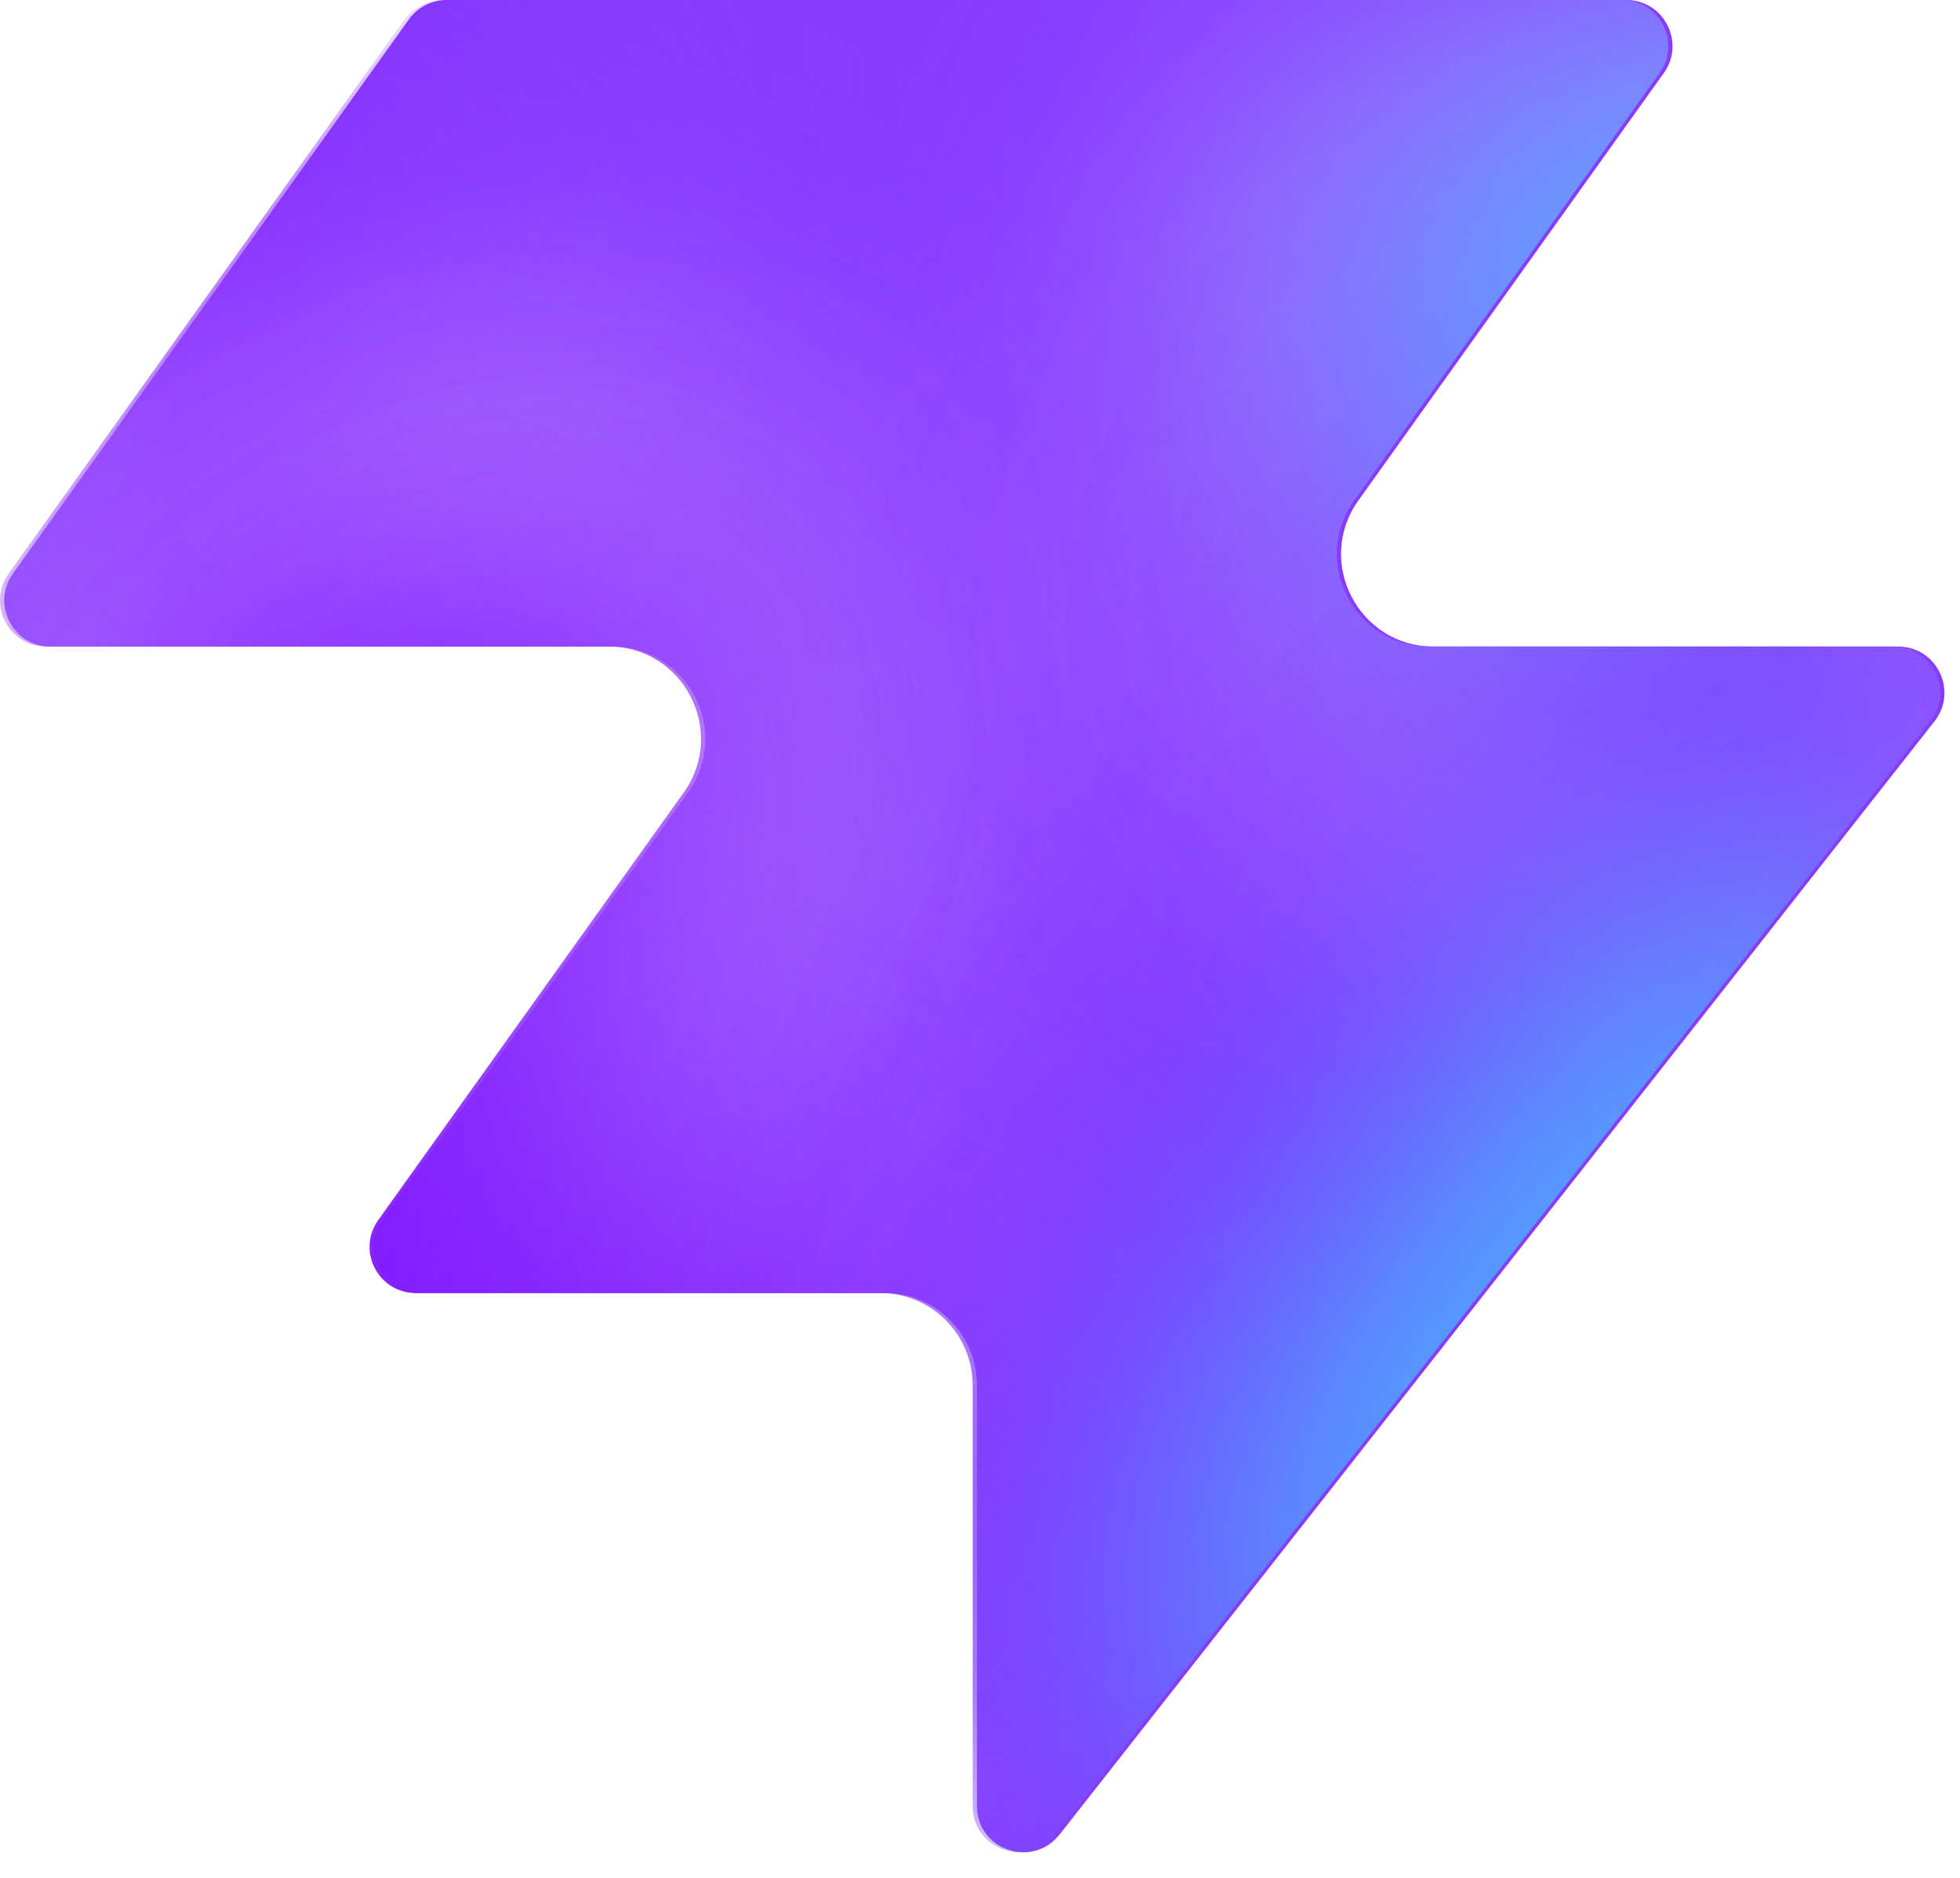
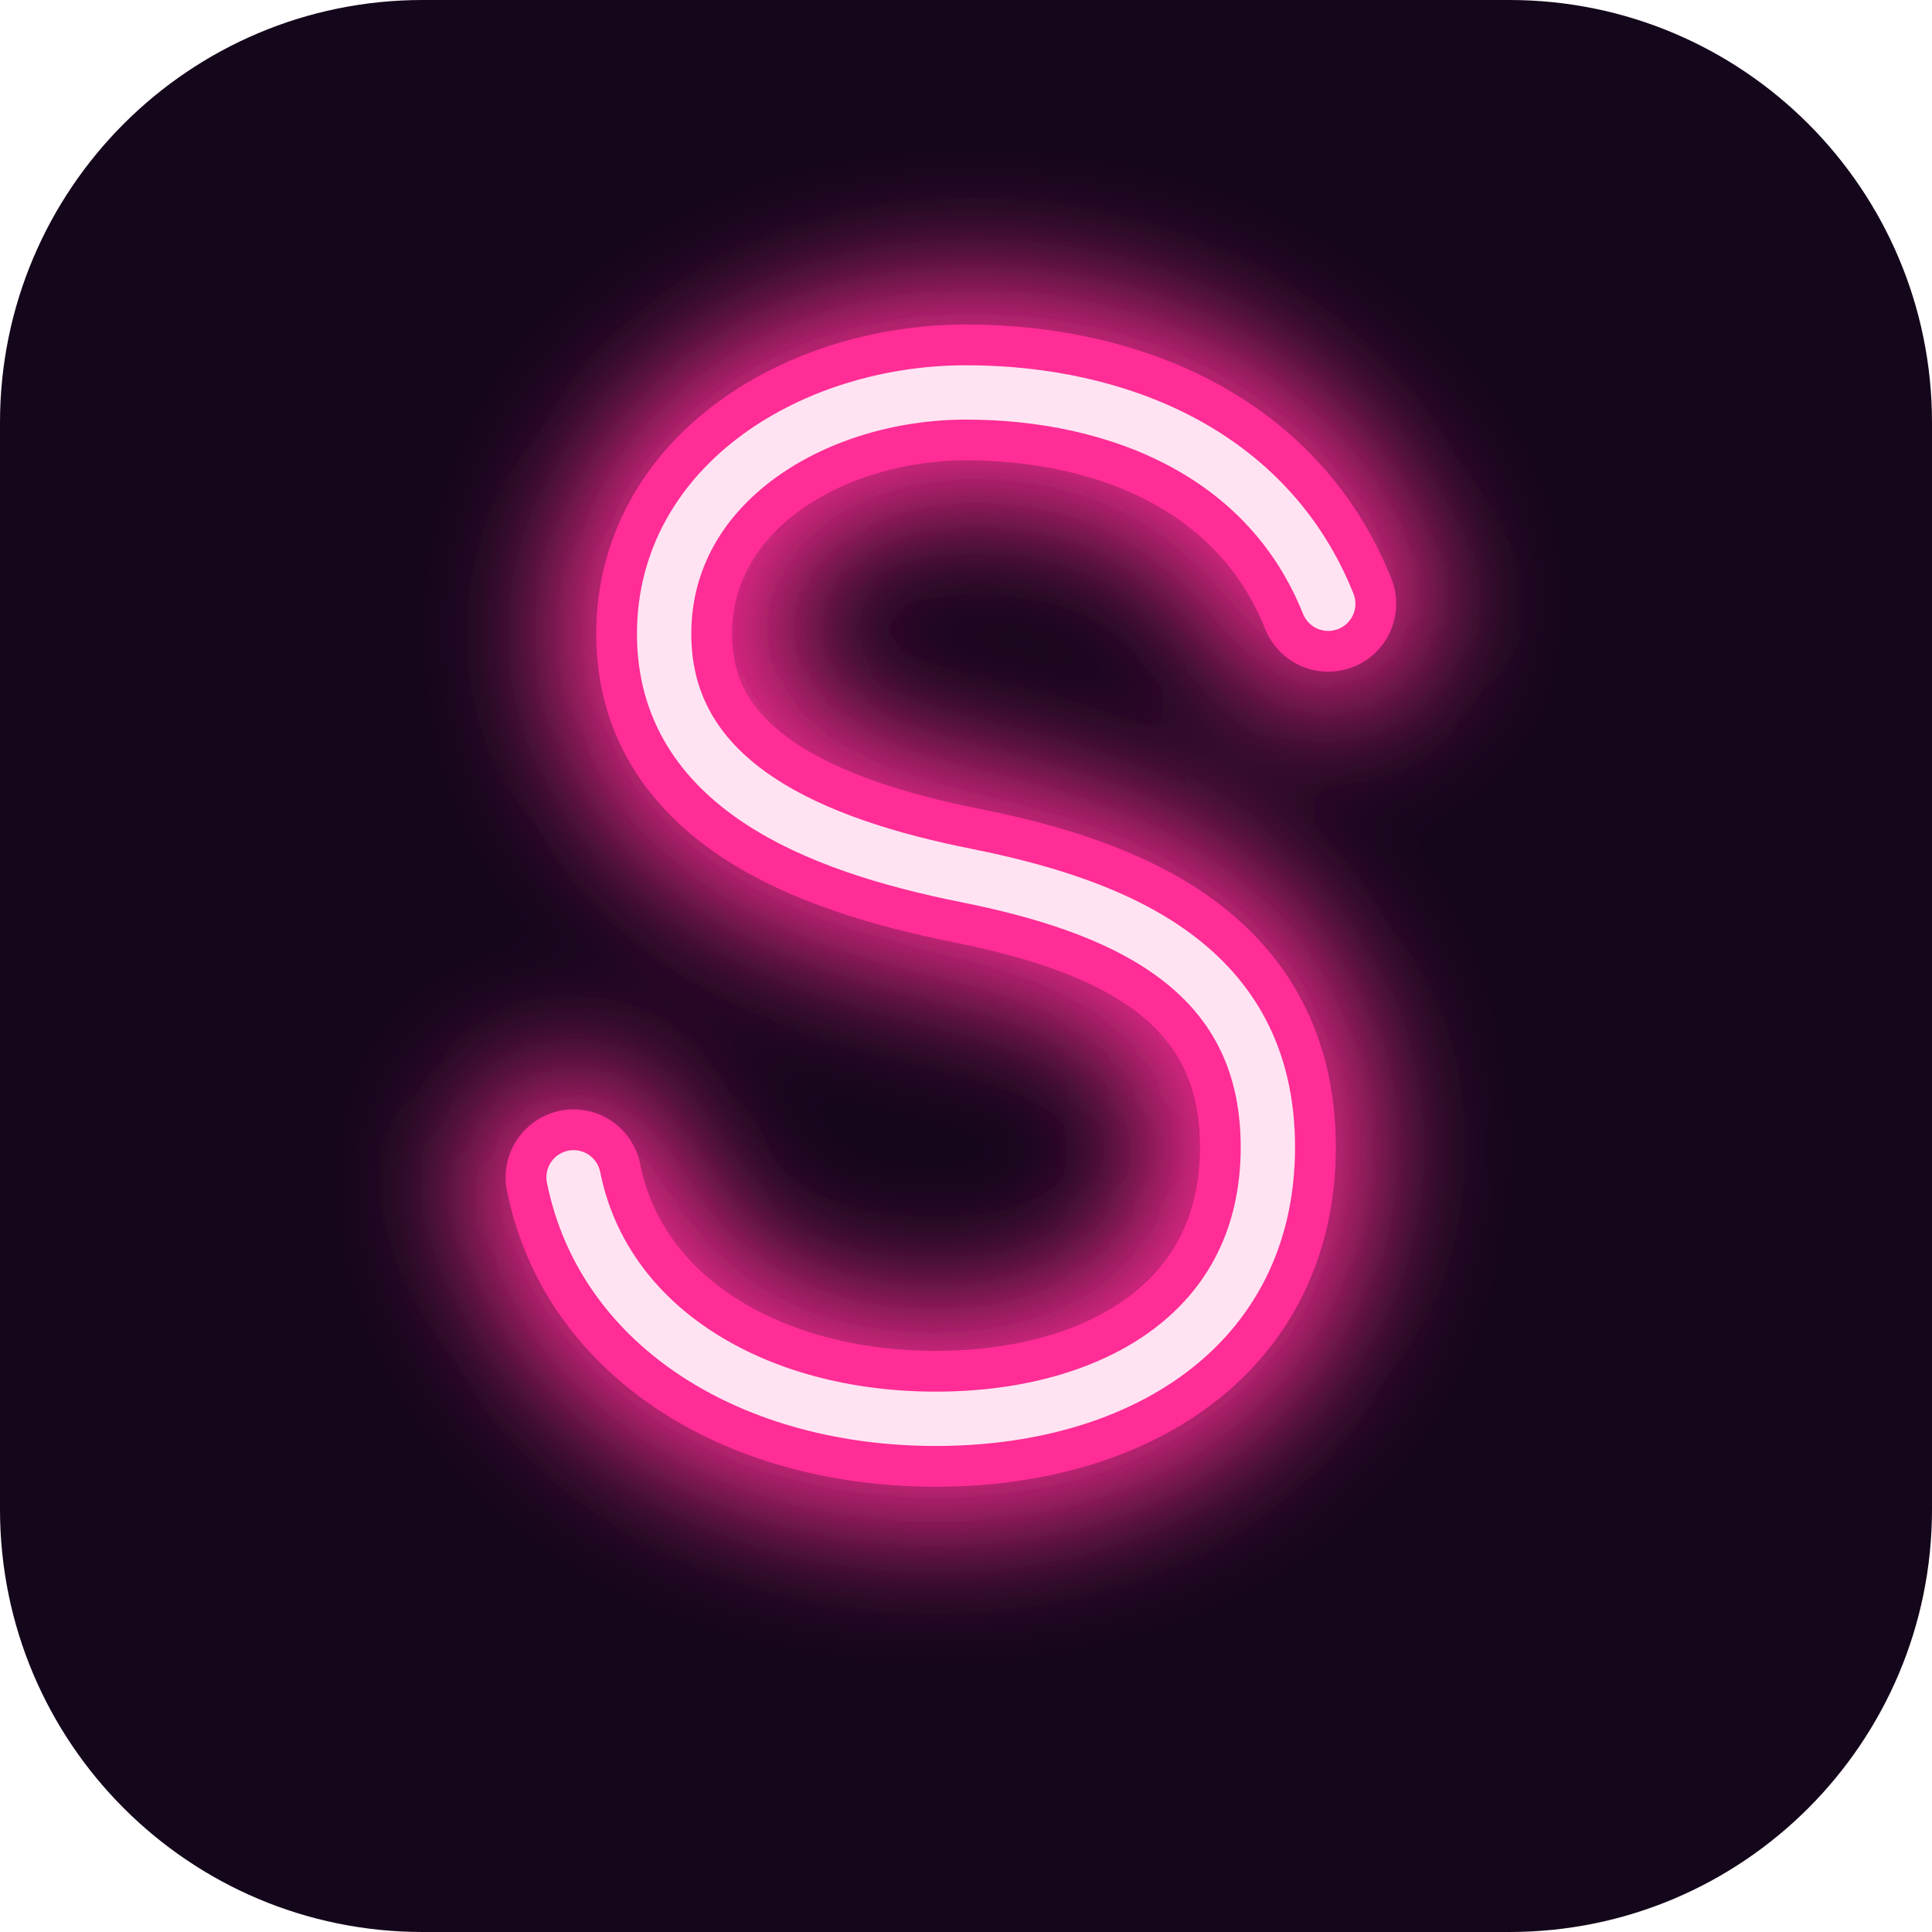
- <svg xmlns="http://www.w3.org/2000/svg" width="48" height="46" fill="none" viewBox="0 0 48 46">
-   <path fill="#863bff" d="M25.946 44.938c-.664.845-2.021.375-2.021-.698V33.937a2.26 2.26 0 0 0-2.262-2.262H10.287c-.92 0-1.456-1.04-.92-1.788l7.48-10.471c1.07-1.497 0-3.578-1.842-3.578H1.237c-.92 0-1.456-1.04-.92-1.788L10.013.474c.214-.297.556-.474.92-.474h28.894c.92 0 1.456 1.04.92 1.788l-7.48 10.471c-1.07 1.498 0 3.579 1.842 3.579h11.377c.943 0 1.473 1.088.89 1.83L25.947 44.94z" style="fill:#863bff;fill:color(display-p3 .525 .23 1);fill-opacity:1" />
-   <mask id="a" width="48" height="46" x="0" y="0" maskUnits="userSpaceOnUse" style="mask-type:alpha">
-     <path fill="#000" d="M25.842 44.938c-.664.844-2.021.375-2.021-.698V33.937a2.26 2.26 0 0 0-2.262-2.262H10.183c-.92 0-1.456-1.04-.92-1.788l7.48-10.471c1.07-1.498 0-3.579-1.842-3.579H1.133c-.92 0-1.456-1.04-.92-1.787L9.91.473c.214-.297.556-.474.92-.474h28.894c.92 0 1.456 1.04.92 1.788l-7.48 10.471c-1.07 1.498 0 3.578 1.842 3.578h11.377c.943 0 1.473 1.088.89 1.832L25.843 44.94z" style="fill:#000;fill-opacity:1" />
-   </mask>
-   <g mask="url(#a)">
-     <g filter="url(#b)">
-       <ellipse cx="5.508" cy="14.704" fill="#ede6ff" rx="5.508" ry="14.704" style="fill:#ede6ff;fill:color(display-p3 .927 .903 1);fill-opacity:1" transform="matrix(.00324 1 1 -.00324 -4.47 31.516)" />
-     </g>
-     <g filter="url(#c)">
-       <ellipse cx="10.399" cy="29.851" fill="#ede6ff" rx="10.399" ry="29.851" style="fill:#ede6ff;fill:color(display-p3 .927 .903 1);fill-opacity:1" transform="matrix(.00324 1 1 -.00324 -39.328 7.883)" />
-     </g>
-     <g filter="url(#d)">
-       <ellipse cx="5.508" cy="30.487" fill="#7e14ff" rx="5.508" ry="30.487" style="fill:#7e14ff;fill:color(display-p3 .492 .077 1);fill-opacity:1" transform="rotate(89.814 -25.913 -14.639)scale(1 -1)" />
-     </g>
-     <g filter="url(#e)">
-       <ellipse cx="5.508" cy="30.599" fill="#7e14ff" rx="5.508" ry="30.599" style="fill:#7e14ff;fill:color(display-p3 .492 .077 1);fill-opacity:1" transform="rotate(89.814 -32.644 -3.334)scale(1 -1)" />
-     </g>
-     <g filter="url(#f)">
-       <ellipse cx="5.508" cy="30.599" fill="#7e14ff" rx="5.508" ry="30.599" style="fill:#7e14ff;fill:color(display-p3 .492 .077 1);fill-opacity:1" transform="matrix(.00324 1 1 -.00324 -34.34 30.47)" />
-     </g>
-     <g filter="url(#g)">
-       <ellipse cx="14.072" cy="22.078" fill="#ede6ff" rx="14.072" ry="22.078" style="fill:#ede6ff;fill:color(display-p3 .927 .903 1);fill-opacity:1" transform="rotate(93.35 24.506 48.493)scale(-1 1)" />
-     </g>
-     <g filter="url(#h)">
-       <ellipse cx="3.47" cy="21.501" fill="#7e14ff" rx="3.47" ry="21.501" style="fill:#7e14ff;fill:color(display-p3 .492 .077 1);fill-opacity:1" transform="rotate(89.009 28.708 47.59)scale(-1 1)" />
-     </g>
-     <g filter="url(#i)">
-       <ellipse cx="3.47" cy="21.501" fill="#7e14ff" rx="3.47" ry="21.501" style="fill:#7e14ff;fill:color(display-p3 .492 .077 1);fill-opacity:1" transform="rotate(89.009 28.708 47.59)scale(-1 1)" />
-     </g>
-     <g filter="url(#j)">
-       <ellipse cx=".387" cy="8.972" fill="#7e14ff" rx="4.407" ry="29.108" style="fill:#7e14ff;fill:color(display-p3 .492 .077 1);fill-opacity:1" transform="rotate(39.51 .387 8.972)" />
-     </g>
-     <g filter="url(#k)">
-       <ellipse cx="47.523" cy="-6.092" fill="#7e14ff" rx="4.407" ry="29.108" style="fill:#7e14ff;fill:color(display-p3 .492 .077 1);fill-opacity:1" transform="rotate(37.892 47.523 -6.092)" />
-     </g>
-     <g filter="url(#l)">
-       <ellipse cx="41.412" cy="6.333" fill="#47bfff" rx="5.971" ry="9.665" style="fill:#47bfff;fill:color(display-p3 .28 .748 1);fill-opacity:1" transform="rotate(37.892 41.412 6.333)" />
-     </g>
-     <g filter="url(#m)">
-       <ellipse cx="-1.879" cy="38.332" fill="#7e14ff" rx="4.407" ry="29.108" style="fill:#7e14ff;fill:color(display-p3 .492 .077 1);fill-opacity:1" transform="rotate(37.892 -1.88 38.332)" />
-     </g>
-     <g filter="url(#n)">
-       <ellipse cx="-1.879" cy="38.332" fill="#7e14ff" rx="4.407" ry="29.108" style="fill:#7e14ff;fill:color(display-p3 .492 .077 1);fill-opacity:1" transform="rotate(37.892 -1.88 38.332)" />
-     </g>
-     <g filter="url(#o)">
-       <ellipse cx="35.651" cy="29.907" fill="#7e14ff" rx="4.407" ry="29.108" style="fill:#7e14ff;fill:color(display-p3 .492 .077 1);fill-opacity:1" transform="rotate(37.892 35.651 29.907)" />
-     </g>
-     <g filter="url(#p)">
-       <ellipse cx="38.418" cy="32.4" fill="#47bfff" rx="5.971" ry="15.297" style="fill:#47bfff;fill:color(display-p3 .28 .748 1);fill-opacity:1" transform="rotate(37.892 38.418 32.4)" />
-     </g>
-   </g>
+ <svg xmlns="http://www.w3.org/2000/svg" viewBox="0 0 64 64">
  <defs>
-     <filter id="b" width="60.045" height="41.654" x="-19.77" y="16.149" color-interpolation-filters="sRGB" filterUnits="userSpaceOnUse">
-       <feFlood flood-opacity="0" result="BackgroundImageFix" />
-       <feBlend in="SourceGraphic" in2="BackgroundImageFix" result="shape" />
-       <feGaussianBlur result="effect1_foregroundBlur_2002_17158" stdDeviation="7.659" />
-     </filter>
-     <filter id="c" width="90.34" height="51.437" x="-54.613" y="-7.533" color-interpolation-filters="sRGB" filterUnits="userSpaceOnUse">
-       <feFlood flood-opacity="0" result="BackgroundImageFix" />
-       <feBlend in="SourceGraphic" in2="BackgroundImageFix" result="shape" />
-       <feGaussianBlur result="effect1_foregroundBlur_2002_17158" stdDeviation="7.659" />
-     </filter>
-     <filter id="d" width="79.355" height="29.4" x="-49.64" y="2.03" color-interpolation-filters="sRGB" filterUnits="userSpaceOnUse">
-       <feFlood flood-opacity="0" result="BackgroundImageFix" />
-       <feBlend in="SourceGraphic" in2="BackgroundImageFix" result="shape" />
-       <feGaussianBlur result="effect1_foregroundBlur_2002_17158" stdDeviation="4.596" />
-     </filter>
-     <filter id="e" width="79.579" height="29.4" x="-45.045" y="20.029" color-interpolation-filters="sRGB" filterUnits="userSpaceOnUse">
-       <feFlood flood-opacity="0" result="BackgroundImageFix" />
-       <feBlend in="SourceGraphic" in2="BackgroundImageFix" result="shape" />
-       <feGaussianBlur result="effect1_foregroundBlur_2002_17158" stdDeviation="4.596" />
-     </filter>
-     <filter id="f" width="79.579" height="29.4" x="-43.513" y="21.178" color-interpolation-filters="sRGB" filterUnits="userSpaceOnUse">
-       <feFlood flood-opacity="0" result="BackgroundImageFix" />
-       <feBlend in="SourceGraphic" in2="BackgroundImageFix" result="shape" />
-       <feGaussianBlur result="effect1_foregroundBlur_2002_17158" stdDeviation="4.596" />
-     </filter>
-     <filter id="g" width="74.749" height="58.852" x="15.756" y="-17.901" color-interpolation-filters="sRGB" filterUnits="userSpaceOnUse">
-       <feFlood flood-opacity="0" result="BackgroundImageFix" />
-       <feBlend in="SourceGraphic" in2="BackgroundImageFix" result="shape" />
-       <feGaussianBlur result="effect1_foregroundBlur_2002_17158" stdDeviation="7.659" />
-     </filter>
-     <filter id="h" width="61.377" height="25.362" x="23.548" y="2.284" color-interpolation-filters="sRGB" filterUnits="userSpaceOnUse">
-       <feFlood flood-opacity="0" result="BackgroundImageFix" />
-       <feBlend in="SourceGraphic" in2="BackgroundImageFix" result="shape" />
-       <feGaussianBlur result="effect1_foregroundBlur_2002_17158" stdDeviation="4.596" />
-     </filter>
-     <filter id="i" width="61.377" height="25.362" x="23.548" y="2.284" color-interpolation-filters="sRGB" filterUnits="userSpaceOnUse">
-       <feFlood flood-opacity="0" result="BackgroundImageFix" />
-       <feBlend in="SourceGraphic" in2="BackgroundImageFix" result="shape" />
-       <feGaussianBlur result="effect1_foregroundBlur_2002_17158" stdDeviation="4.596" />
-     </filter>
-     <filter id="j" width="56.045" height="63.649" x="-27.636" y="-22.853" color-interpolation-filters="sRGB" filterUnits="userSpaceOnUse">
-       <feFlood flood-opacity="0" result="BackgroundImageFix" />
-       <feBlend in="SourceGraphic" in2="BackgroundImageFix" result="shape" />
-       <feGaussianBlur result="effect1_foregroundBlur_2002_17158" stdDeviation="4.596" />
-     </filter>
-     <filter id="k" width="54.814" height="64.646" x="20.116" y="-38.415" color-interpolation-filters="sRGB" filterUnits="userSpaceOnUse">
-       <feFlood flood-opacity="0" result="BackgroundImageFix" />
-       <feBlend in="SourceGraphic" in2="BackgroundImageFix" result="shape" />
-       <feGaussianBlur result="effect1_foregroundBlur_2002_17158" stdDeviation="4.596" />
-     </filter>
-     <filter id="l" width="33.541" height="35.313" x="24.641" y="-11.323" color-interpolation-filters="sRGB" filterUnits="userSpaceOnUse">
-       <feFlood flood-opacity="0" result="BackgroundImageFix" />
-       <feBlend in="SourceGraphic" in2="BackgroundImageFix" result="shape" />
-       <feGaussianBlur result="effect1_foregroundBlur_2002_17158" stdDeviation="4.596" />
-     </filter>
-     <filter id="m" width="54.814" height="64.646" x="-29.286" y="6.009" color-interpolation-filters="sRGB" filterUnits="userSpaceOnUse">
-       <feFlood flood-opacity="0" result="BackgroundImageFix" />
-       <feBlend in="SourceGraphic" in2="BackgroundImageFix" result="shape" />
-       <feGaussianBlur result="effect1_foregroundBlur_2002_17158" stdDeviation="4.596" />
-     </filter>
-     <filter id="n" width="54.814" height="64.646" x="-29.286" y="6.009" color-interpolation-filters="sRGB" filterUnits="userSpaceOnUse">
-       <feFlood flood-opacity="0" result="BackgroundImageFix" />
-       <feBlend in="SourceGraphic" in2="BackgroundImageFix" result="shape" />
-       <feGaussianBlur result="effect1_foregroundBlur_2002_17158" stdDeviation="4.596" />
-     </filter>
-     <filter id="o" width="54.814" height="64.646" x="8.244" y="-2.416" color-interpolation-filters="sRGB" filterUnits="userSpaceOnUse">
-       <feFlood flood-opacity="0" result="BackgroundImageFix" />
-       <feBlend in="SourceGraphic" in2="BackgroundImageFix" result="shape" />
-       <feGaussianBlur result="effect1_foregroundBlur_2002_17158" stdDeviation="4.596" />
-     </filter>
-     <filter id="p" width="39.409" height="43.623" x="18.713" y="10.588" color-interpolation-filters="sRGB" filterUnits="userSpaceOnUse">
-       <feFlood flood-opacity="0" result="BackgroundImageFix" />
-       <feBlend in="SourceGraphic" in2="BackgroundImageFix" result="shape" />
-       <feGaussianBlur result="effect1_foregroundBlur_2002_17158" stdDeviation="4.596" />
+     <filter id="g" x="-50%" y="-50%" width="200%" height="200%">
+       <feGaussianBlur stdDeviation="2.2" />
    </filter>
  </defs>
+   <rect width="64" height="64" rx="14" fill="#14061b" />
+   <g fill="none" stroke-linecap="round" stroke-linejoin="round">
+     <path d="M44 20c-2-5-7-7-12-7s-10 3-10 8 5 7 10 8 10 3 10 9-5 9-11 9-11-3-12-8" stroke="#ff2d95" stroke-width="7" filter="url(#g)" />
+     <path d="M44 20c-2-5-7-7-12-7s-10 3-10 8 5 7 10 8 10 3 10 9-5 9-11 9-11-3-12-8" stroke="#ff2d95" stroke-width="4.5" />
+     <path d="M44 20c-2-5-7-7-12-7s-10 3-10 8 5 7 10 8 10 3 10 9-5 9-11 9-11-3-12-8" stroke="#ffe3f2" stroke-width="1.8" />
+   </g>
</svg>
